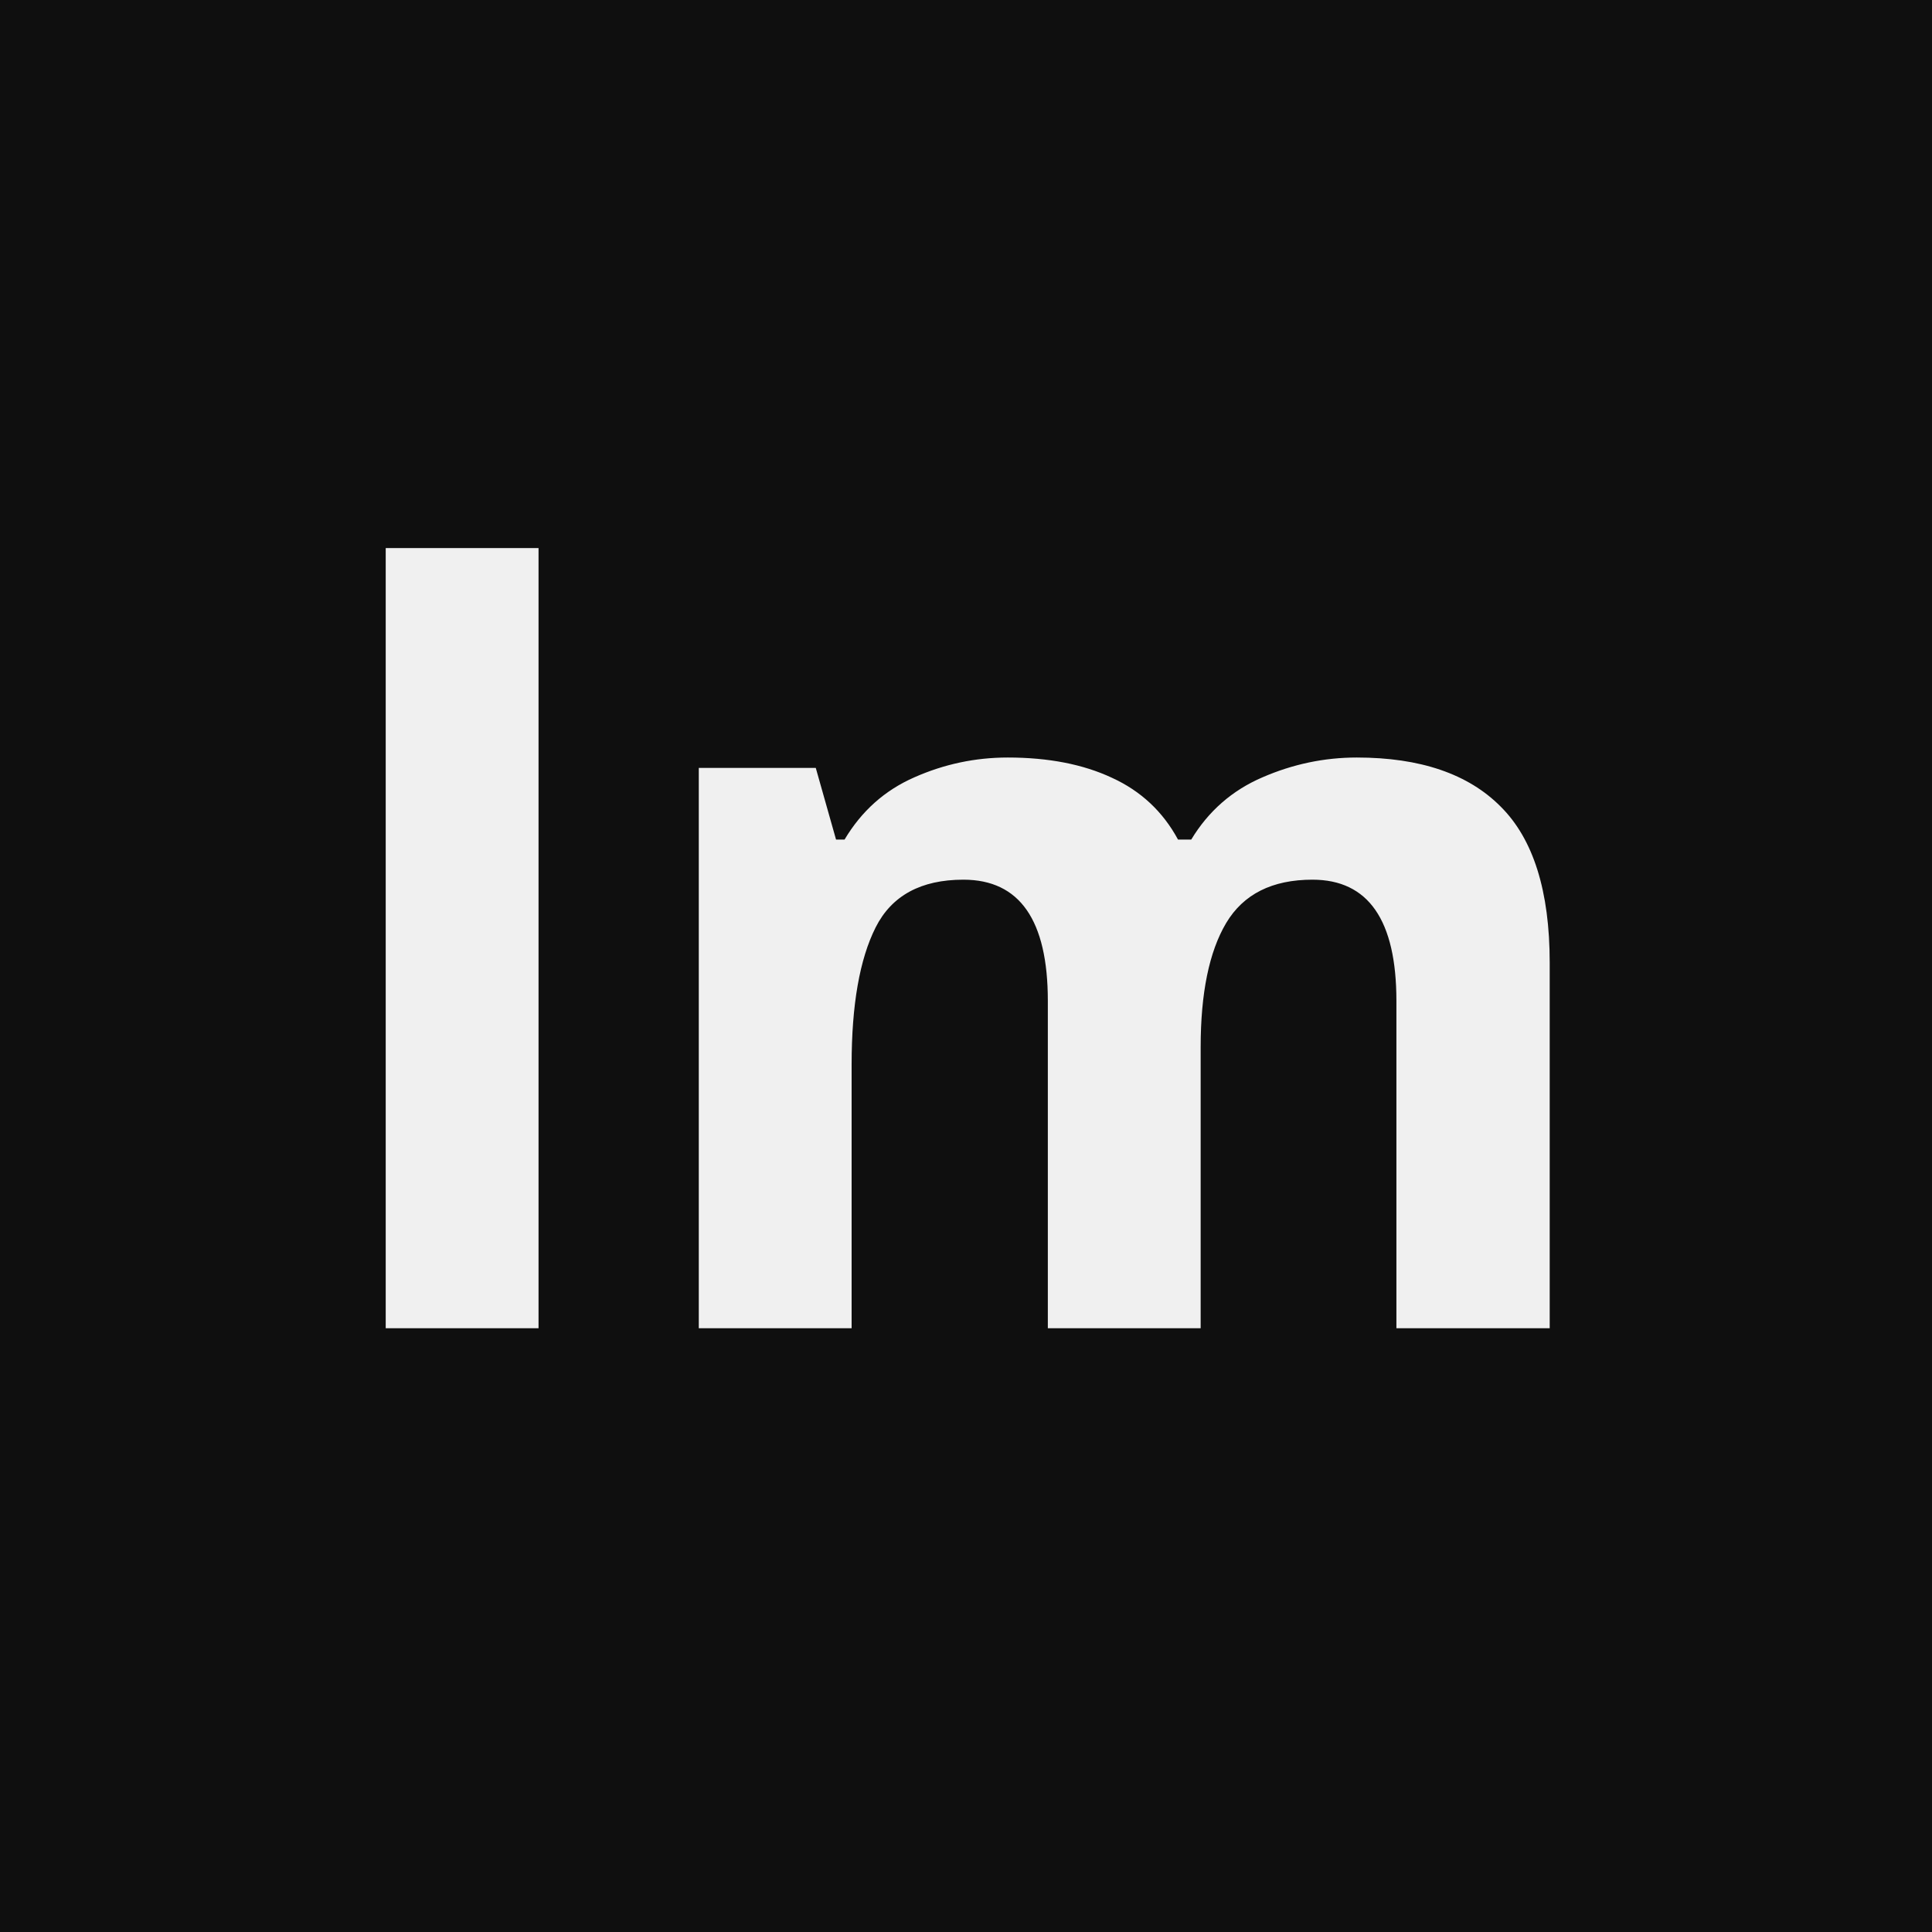
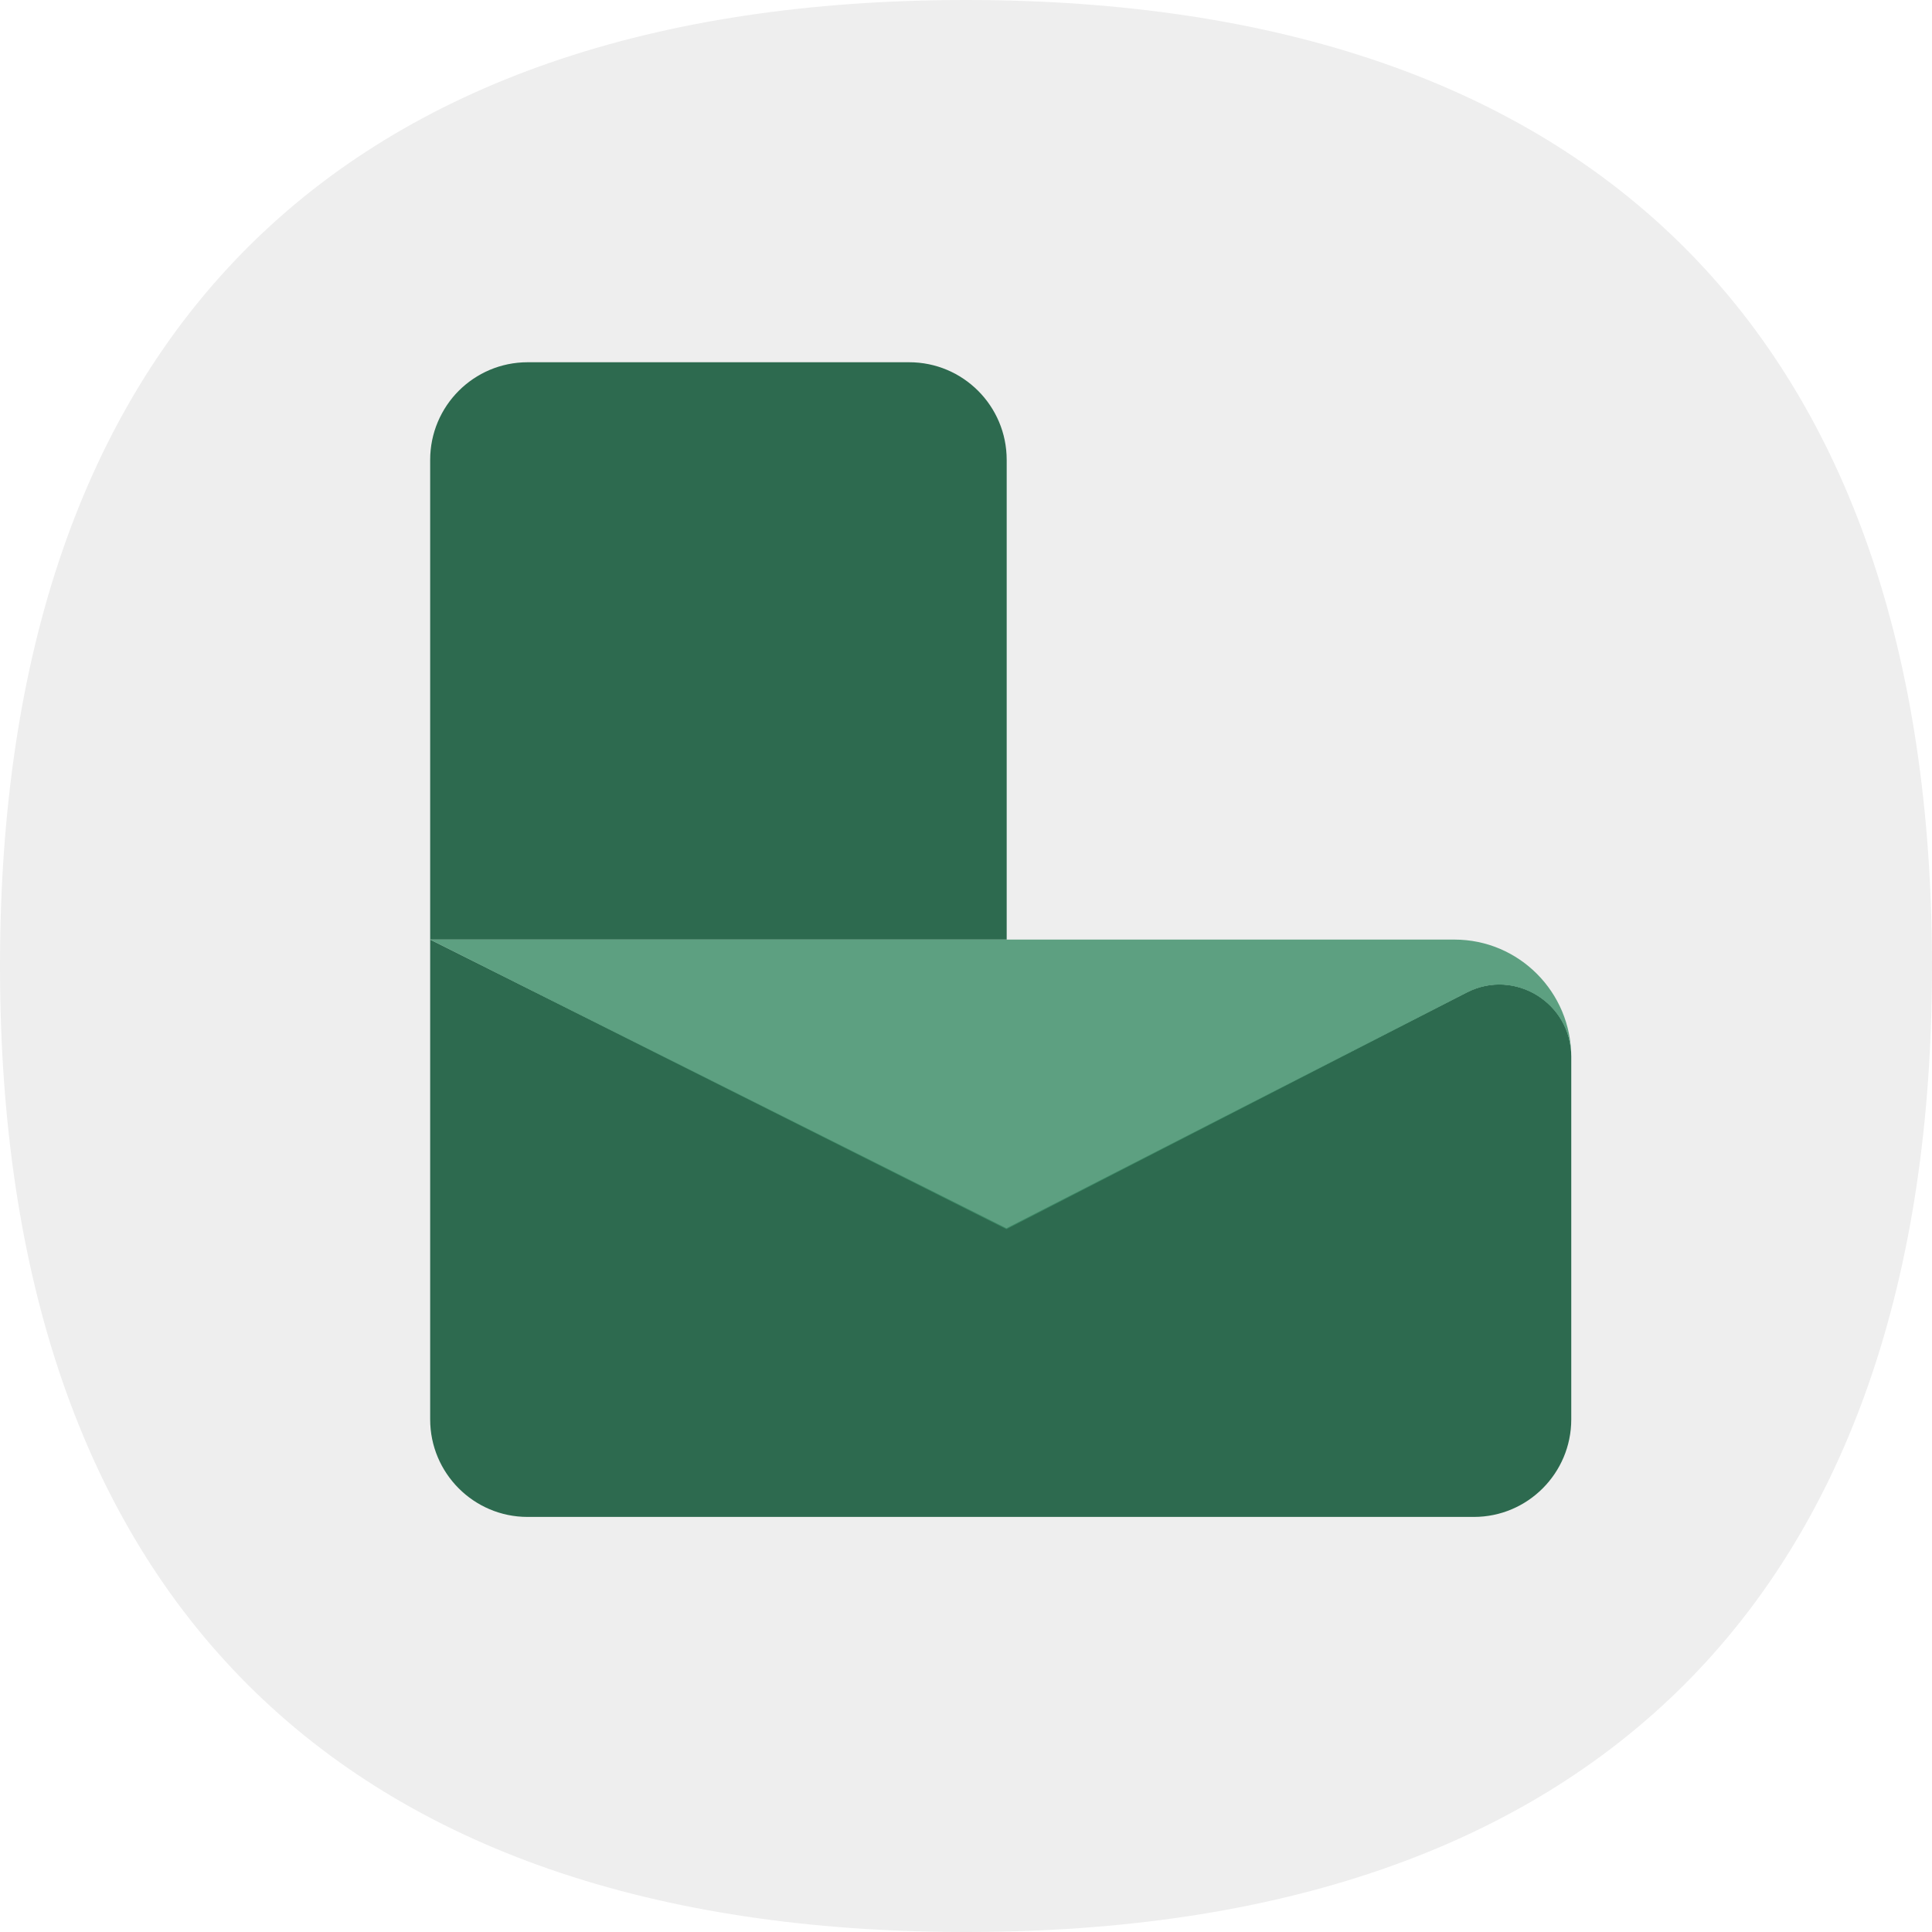
- <svg xmlns="http://www.w3.org/2000/svg" width="64" height="64" viewBox="0 0 64 64">
-   <rect width="64" height="64" fill="#0f0f0f" />
-   <text x="32" y="44" fill="#f0f0f0" font-family="system-ui, sans-serif" font-size="34" font-weight="600" text-anchor="middle">lm</text>
+ <svg xmlns="http://www.w3.org/2000/svg" viewBox="0 0 256 256" width="256" height="256">
+   <path fill="#eee" d="M 0 128 C 0 44.8, 44.8 0, 128 0 S 256 44.8, 256 128, 211.2 256 128 256, 0 211.2, 0 128" />
+   <g transform="scale(0.6) translate(95 80)">
+     <path fill="#2D6A4F" d="M252 153.34v80.126c0 11.88-9.638 21.534-21.496 21.534H21.496C9.638 255 0 245.345 0 233.466V127.5l127.266 63.75 101.726-52.107C239.528 133.795 252 141.509 252 153.34M127.32 21.558V127.5H0V21.558C0 9.65 9.636 0 21.527 0h84.265c11.891 0 21.527 9.65 21.527 21.558" />
+     <path fill="#40916C" fill-opacity=".829" d="M252 153.423c0-11.87-12.472-19.608-23.008-14.244l-101.726 52.273L0 127.5h226.205c14.244 0 25.795 11.608 25.795 25.923" />
+   </g>
</svg>
